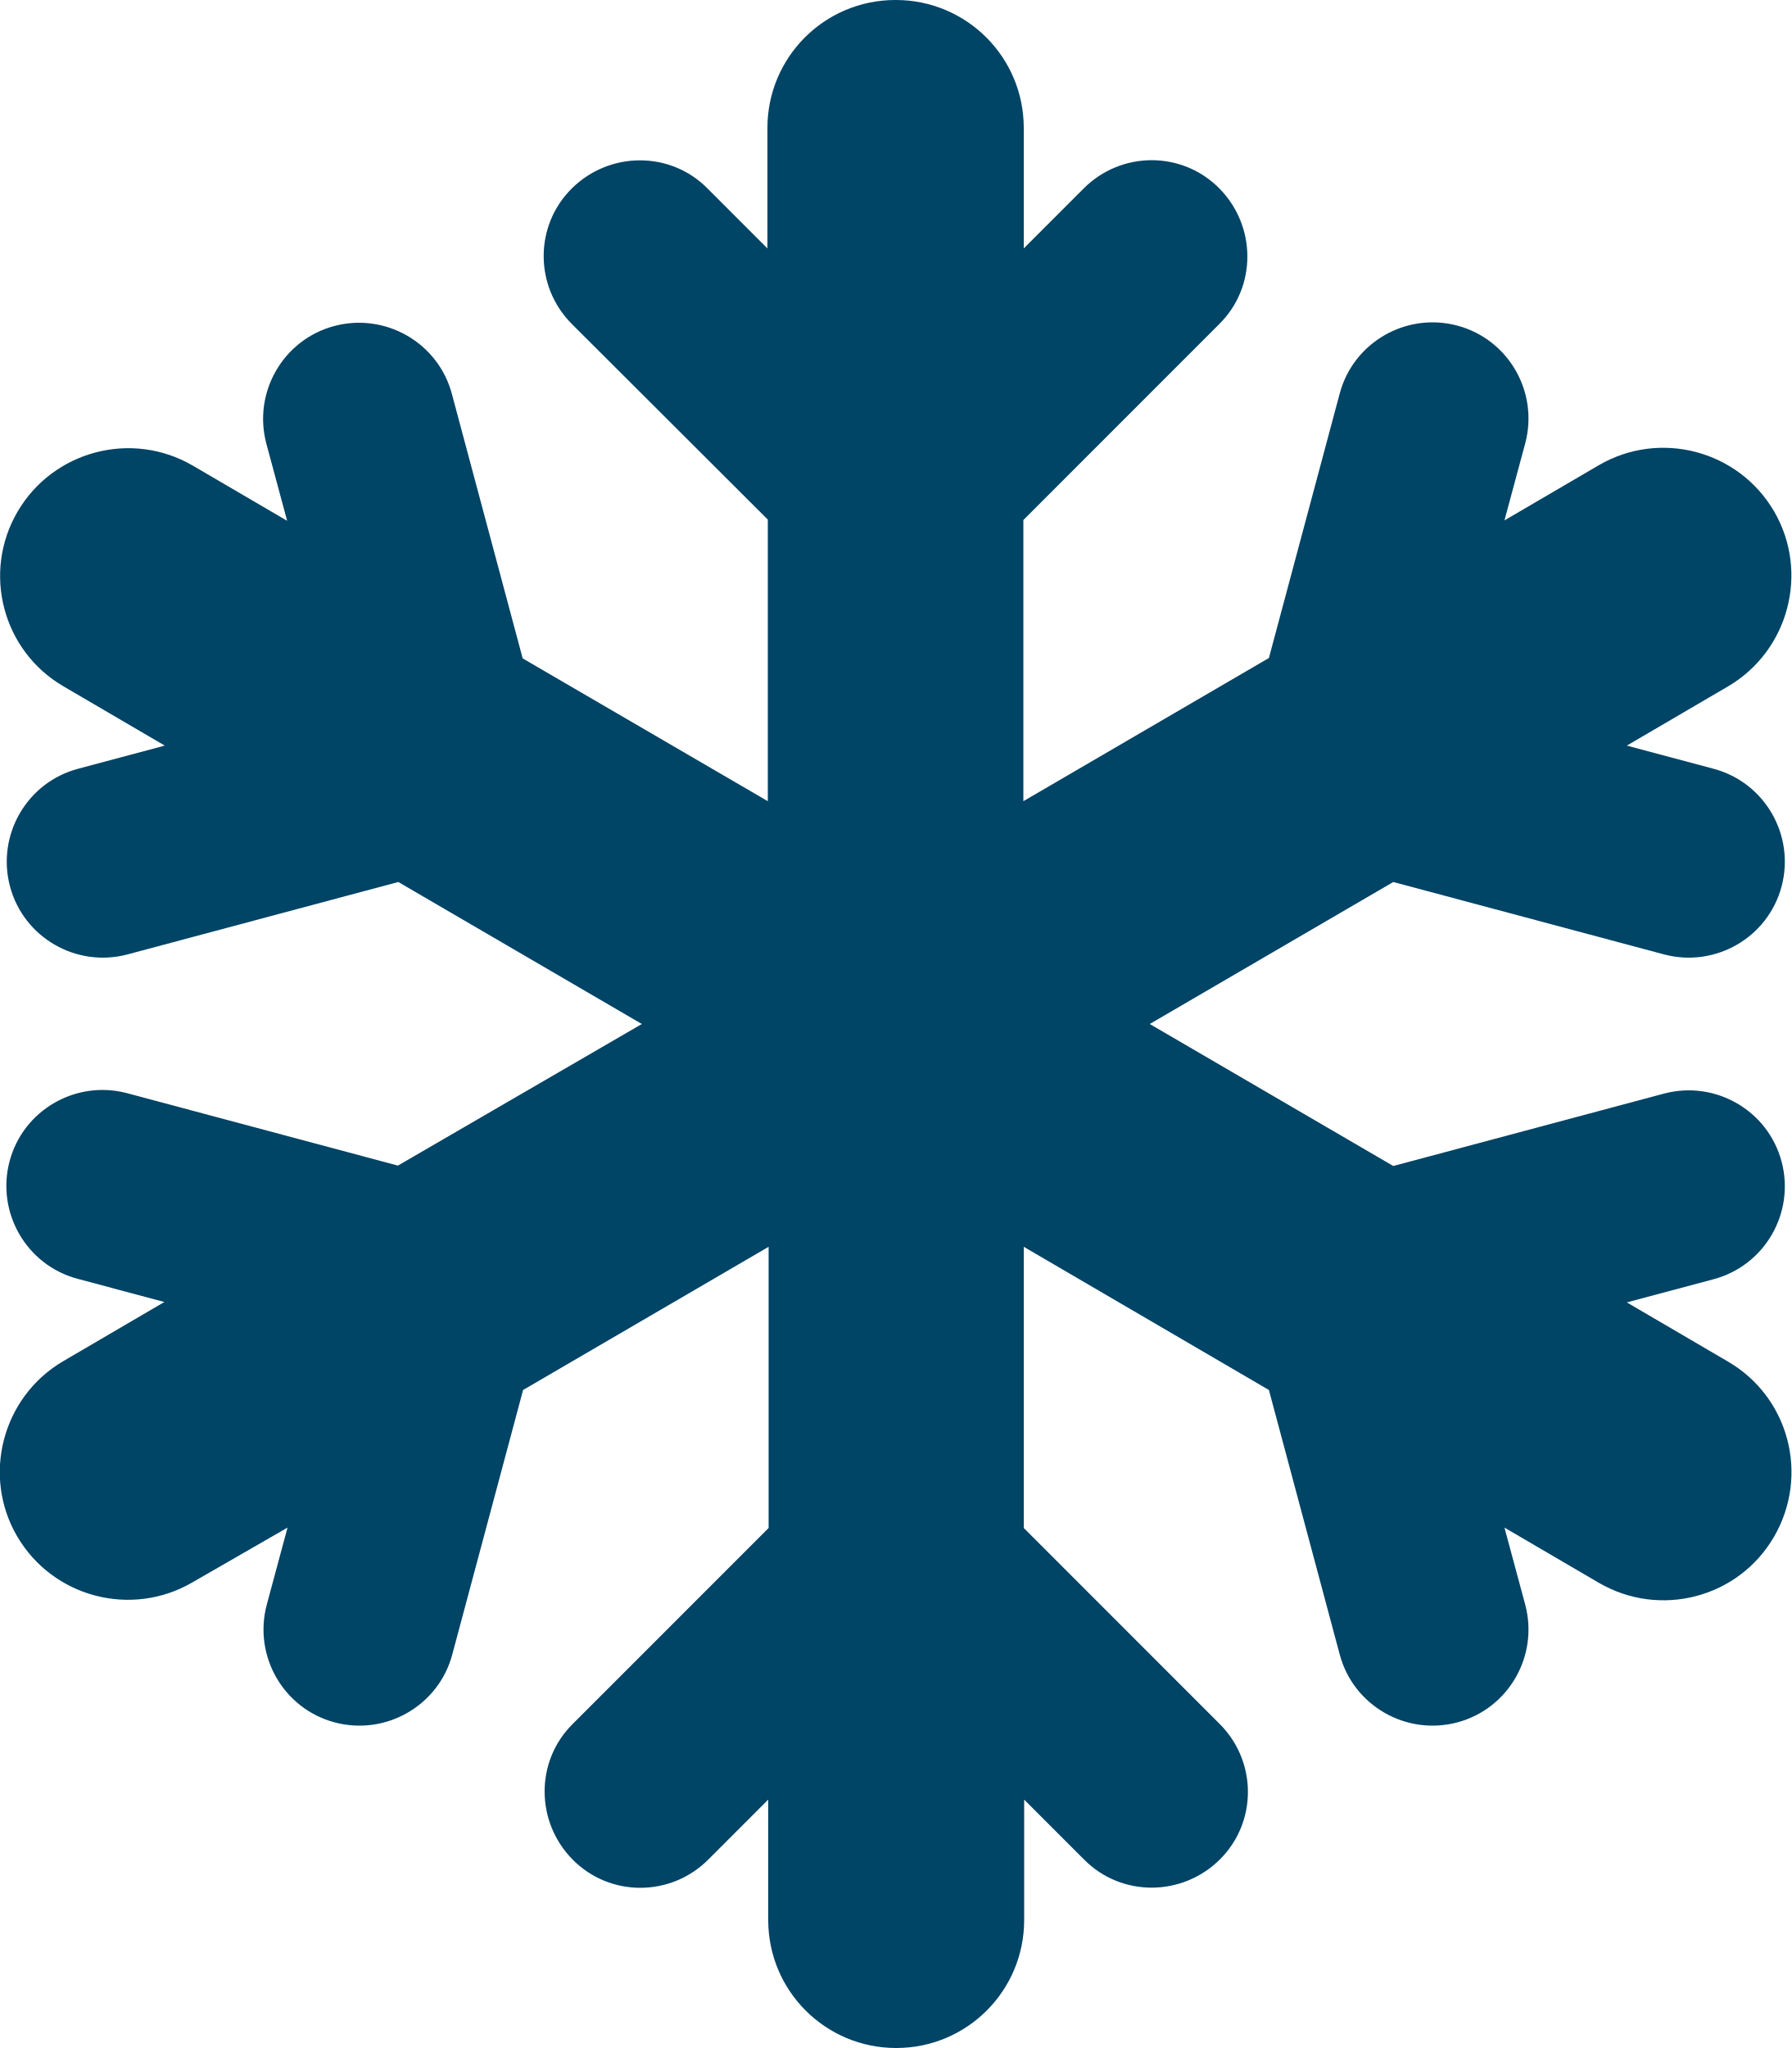
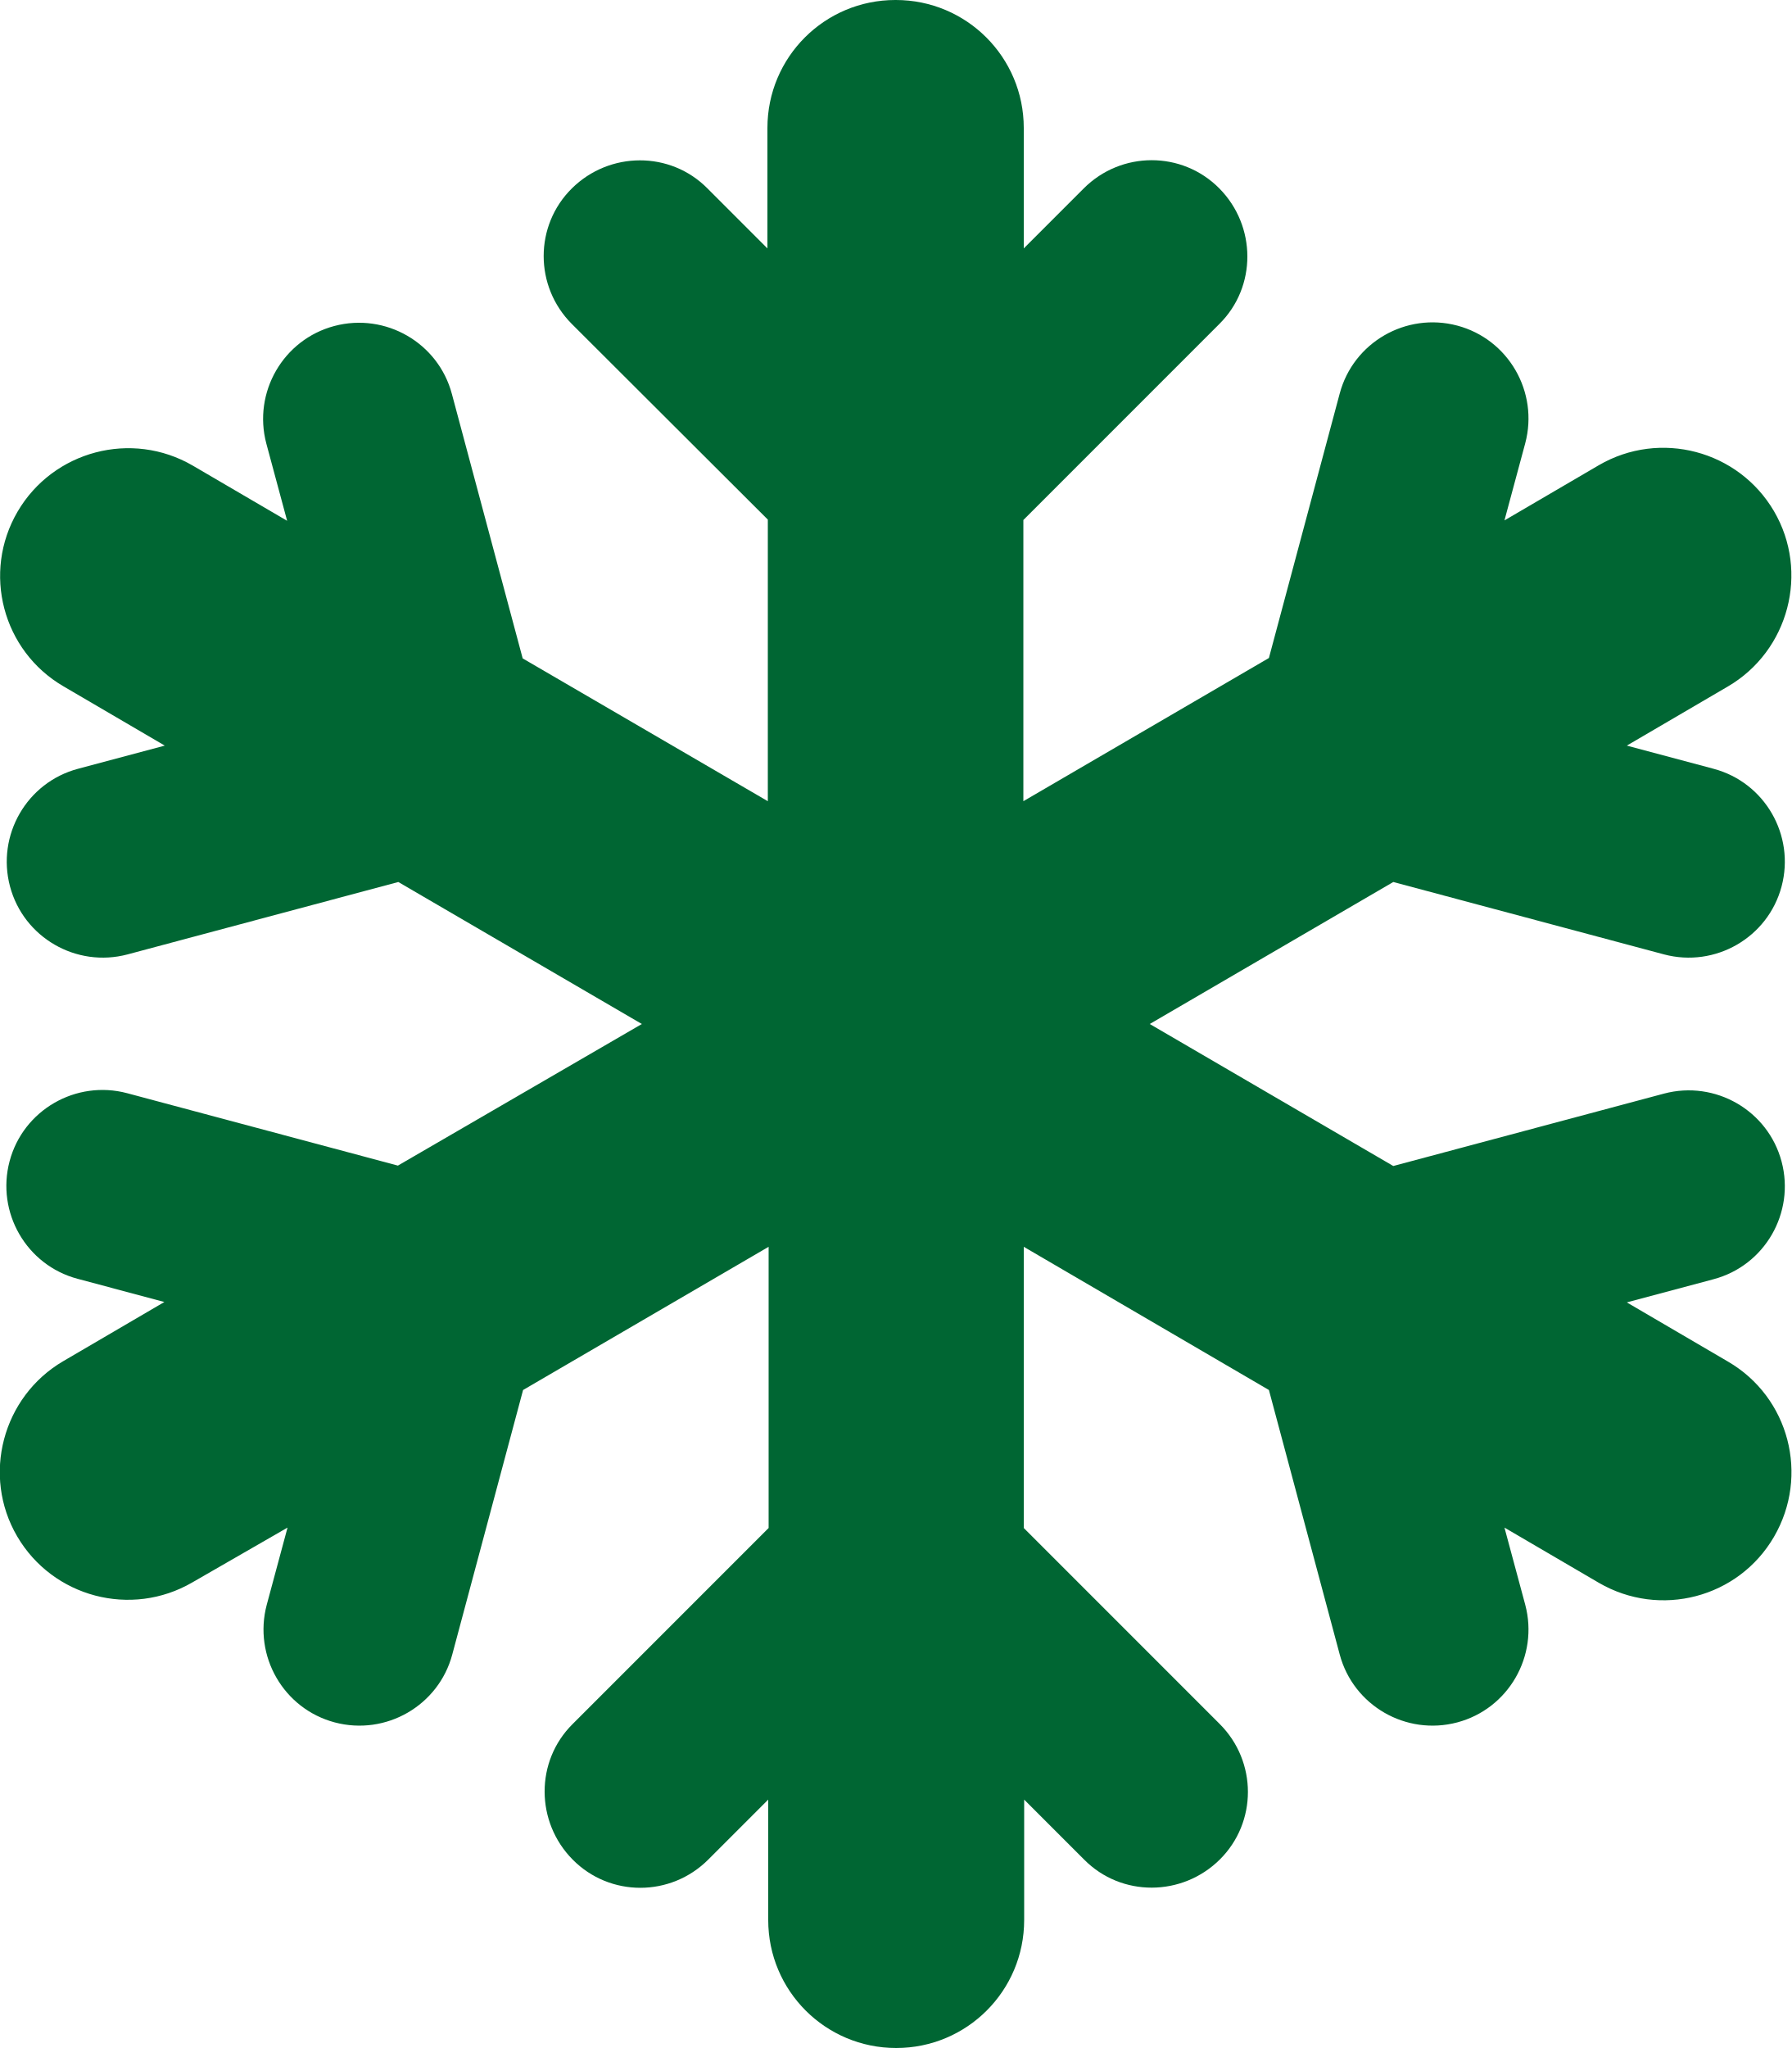
- <svg xmlns="http://www.w3.org/2000/svg" fill="hsl(200, 100%, 20%)" viewBox="0 0 448 512">
+ <svg xmlns="http://www.w3.org/2000/svg" fill="hsl(150, 100%, 20%)" viewBox="0 0 448 512">
  <path d="M224 0c17.7 0 32 14.3 32 32V62.1l15-15c9.4-9.4 24.6-9.4 33.9 0s9.4 24.6 0 33.9l-49 49v70.3l61.4-35.8 17.7-66.1c3.4-12.8 16.6-20.4 29.4-17s20.4 16.6 17 29.4l-5.2 19.3 23.6-13.8c15.3-8.9 34.9-3.7 43.8 11.5s3.7 34.9-11.5 43.8l-25.3 14.8 21.7 5.8c12.8 3.4 20.4 16.6 17 29.4s-16.6 20.4-29.4 17l-67.7-18.1L287.5 256l60.9 35.5 67.7-18.1c12.8-3.4 26 4.2 29.4 17s-4.2 26-17 29.4l-21.7 5.8 25.3 14.8c15.3 8.9 20.4 28.5 11.5 43.8s-28.5 20.4-43.8 11.5l-23.6-13.8 5.2 19.3c3.4 12.8-4.2 26-17 29.4s-26-4.2-29.4-17l-17.7-66.1L256 311.7v70.3l49 49c9.4 9.4 9.4 24.6 0 33.9s-24.6 9.4-33.9 0l-15-15V480c0 17.7-14.3 32-32 32s-32-14.3-32-32V449.9l-15 15c-9.4 9.4-24.6 9.4-33.9 0s-9.4-24.6 0-33.9l49-49V311.7l-61.4 35.8-17.7 66.1c-3.4 12.8-16.6 20.4-29.4 17s-20.4-16.6-17-29.4l5.2-19.3L48.1 395.6c-15.3 8.9-34.9 3.7-43.8-11.5s-3.7-34.9 11.5-43.8l25.3-14.8-21.7-5.8c-12.8-3.4-20.4-16.6-17-29.4s16.6-20.4 29.4-17l67.7 18.1L160.5 256 99.6 220.5 31.9 238.6c-12.8 3.4-26-4.2-29.4-17s4.2-26 17-29.4l21.7-5.8L15.9 171.6C.6 162.7-4.5 143.1 4.4 127.9s28.5-20.4 43.8-11.5l23.6 13.8-5.2-19.3c-3.4-12.8 4.2-26 17-29.4s26 4.2 29.4 17l17.7 66.1L192 200.3V129.9L143 81c-9.4-9.4-9.4-24.6 0-33.9s24.6-9.4 33.9 0l15 15V32c0-17.7 14.3-32 32-32z" />
</svg>
